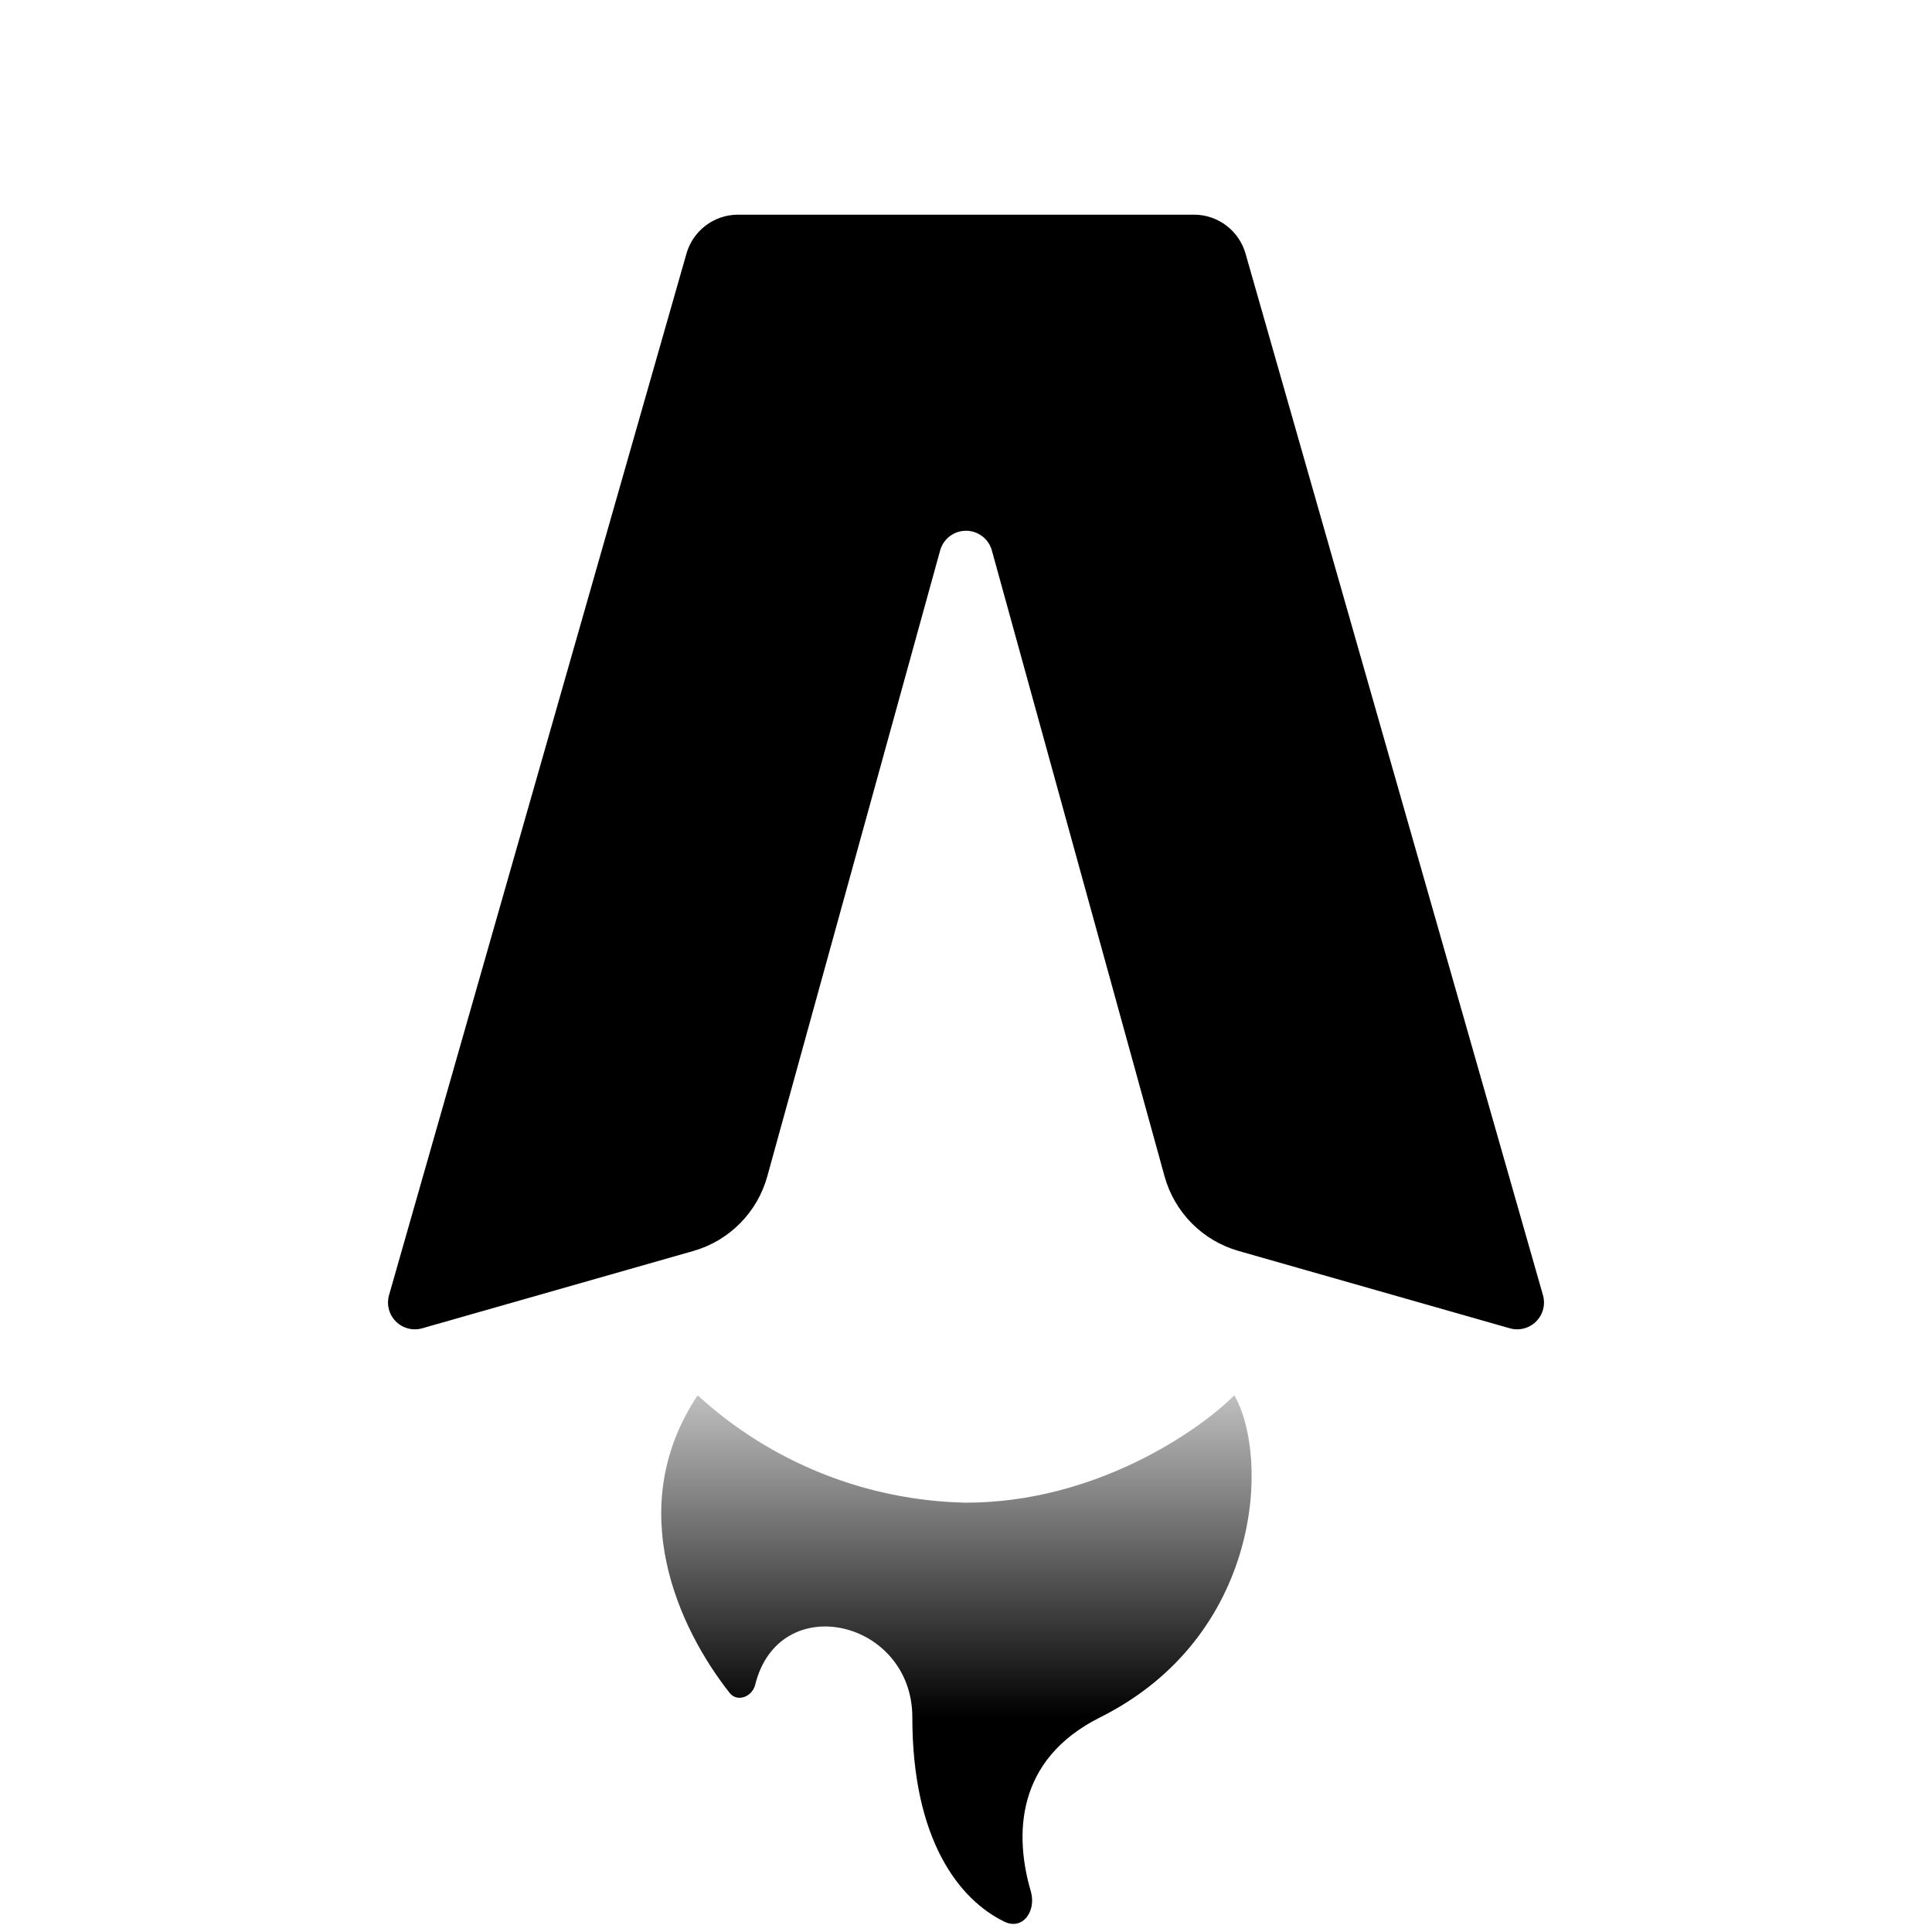
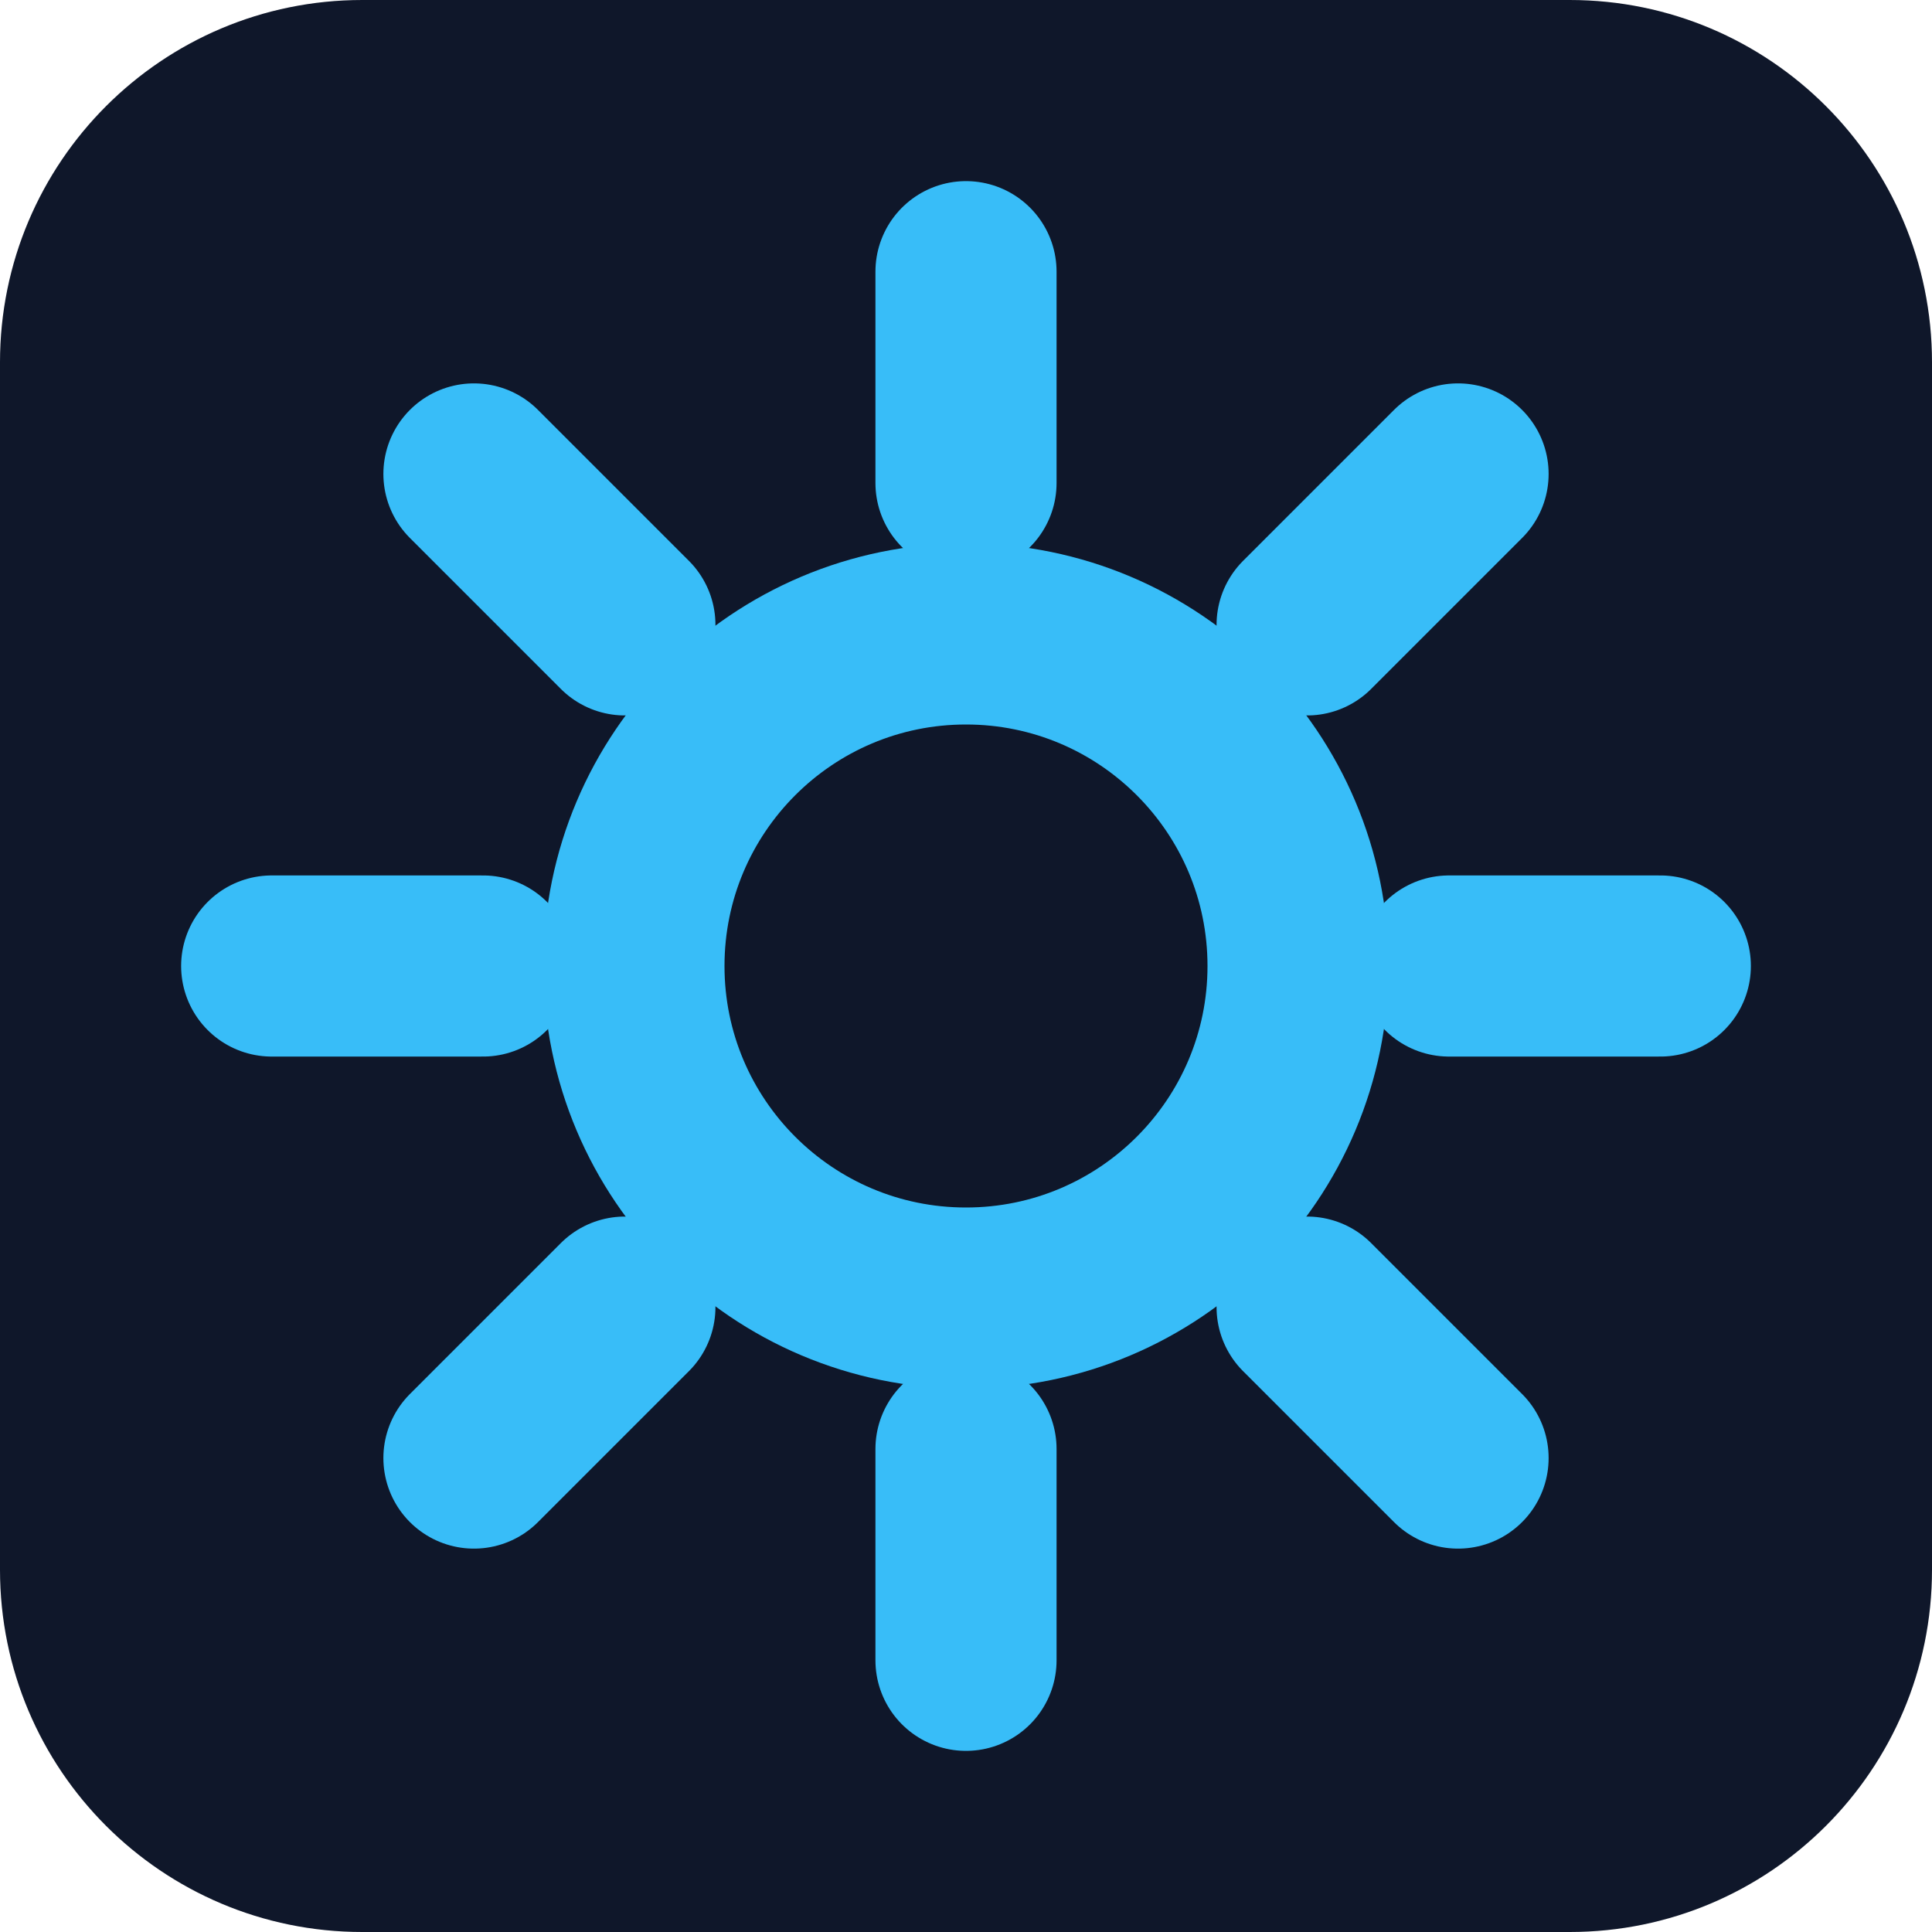
- <svg xmlns="http://www.w3.org/2000/svg" fill="none" viewBox="0 0 36 36">
-   <path fill="#000" d="M22.25 4h-8.5a1 1 0 0 0-.96.73l-5.54 19.4a.5.5 0 0 0 .62.62l5.05-1.44a2 2 0 0 0 1.38-1.4l3.22-11.66a.5.5 0 0 1 .96 0l3.22 11.67a2 2 0 0 0 1.38 1.39l5.05 1.44a.5.5 0 0 0 .62-.62l-5.54-19.4a1 1 0 0 0-.96-.73Z" />
-   <path fill="url(#gradient)" d="M18 28a7.63 7.63 0 0 1-5-2c-1.4 2.1-.35 4.35.6 5.55.14.17.41.07.47-.15.44-1.8 2.93-1.22 2.93.6 0 2.28.87 3.4 1.72 3.81.34.16.59-.2.49-.56-.31-1.05-.29-2.46 1.29-3.25 3-1.5 3.17-4.83 2.5-6-.67.67-2.6 2-5 2Z" />
-   <defs>
-     <linearGradient id="gradient" x1="16" x2="16" y1="32" y2="24" gradientUnits="userSpaceOnUse">
-       <stop stop-color="#000" />
-       <stop offset="1" stop-color="#000" stop-opacity="0" />
-     </linearGradient>
-   </defs>
-   <style>
-     @media (prefers-color-scheme:dark){:root{filter:invert(100%)}}
-   </style>
+ <svg xmlns="http://www.w3.org/2000/svg" viewBox="0 0 64 64">
+   <rect width="64" height="64" rx="12" fill="#0f172a" />
+   <g fill="none" stroke="#38bdf8" stroke-width="6" stroke-linecap="round">
+     <circle cx="32" cy="32" r="11" />
+     <path d="M32 9v7M32 48v7M9 32h7M48 32h7M15.7 15.7l5 5M43.3 43.3l5 5M15.7 48.3l5-5M43.3 20.7l5-5" />
+   </g>
</svg>
